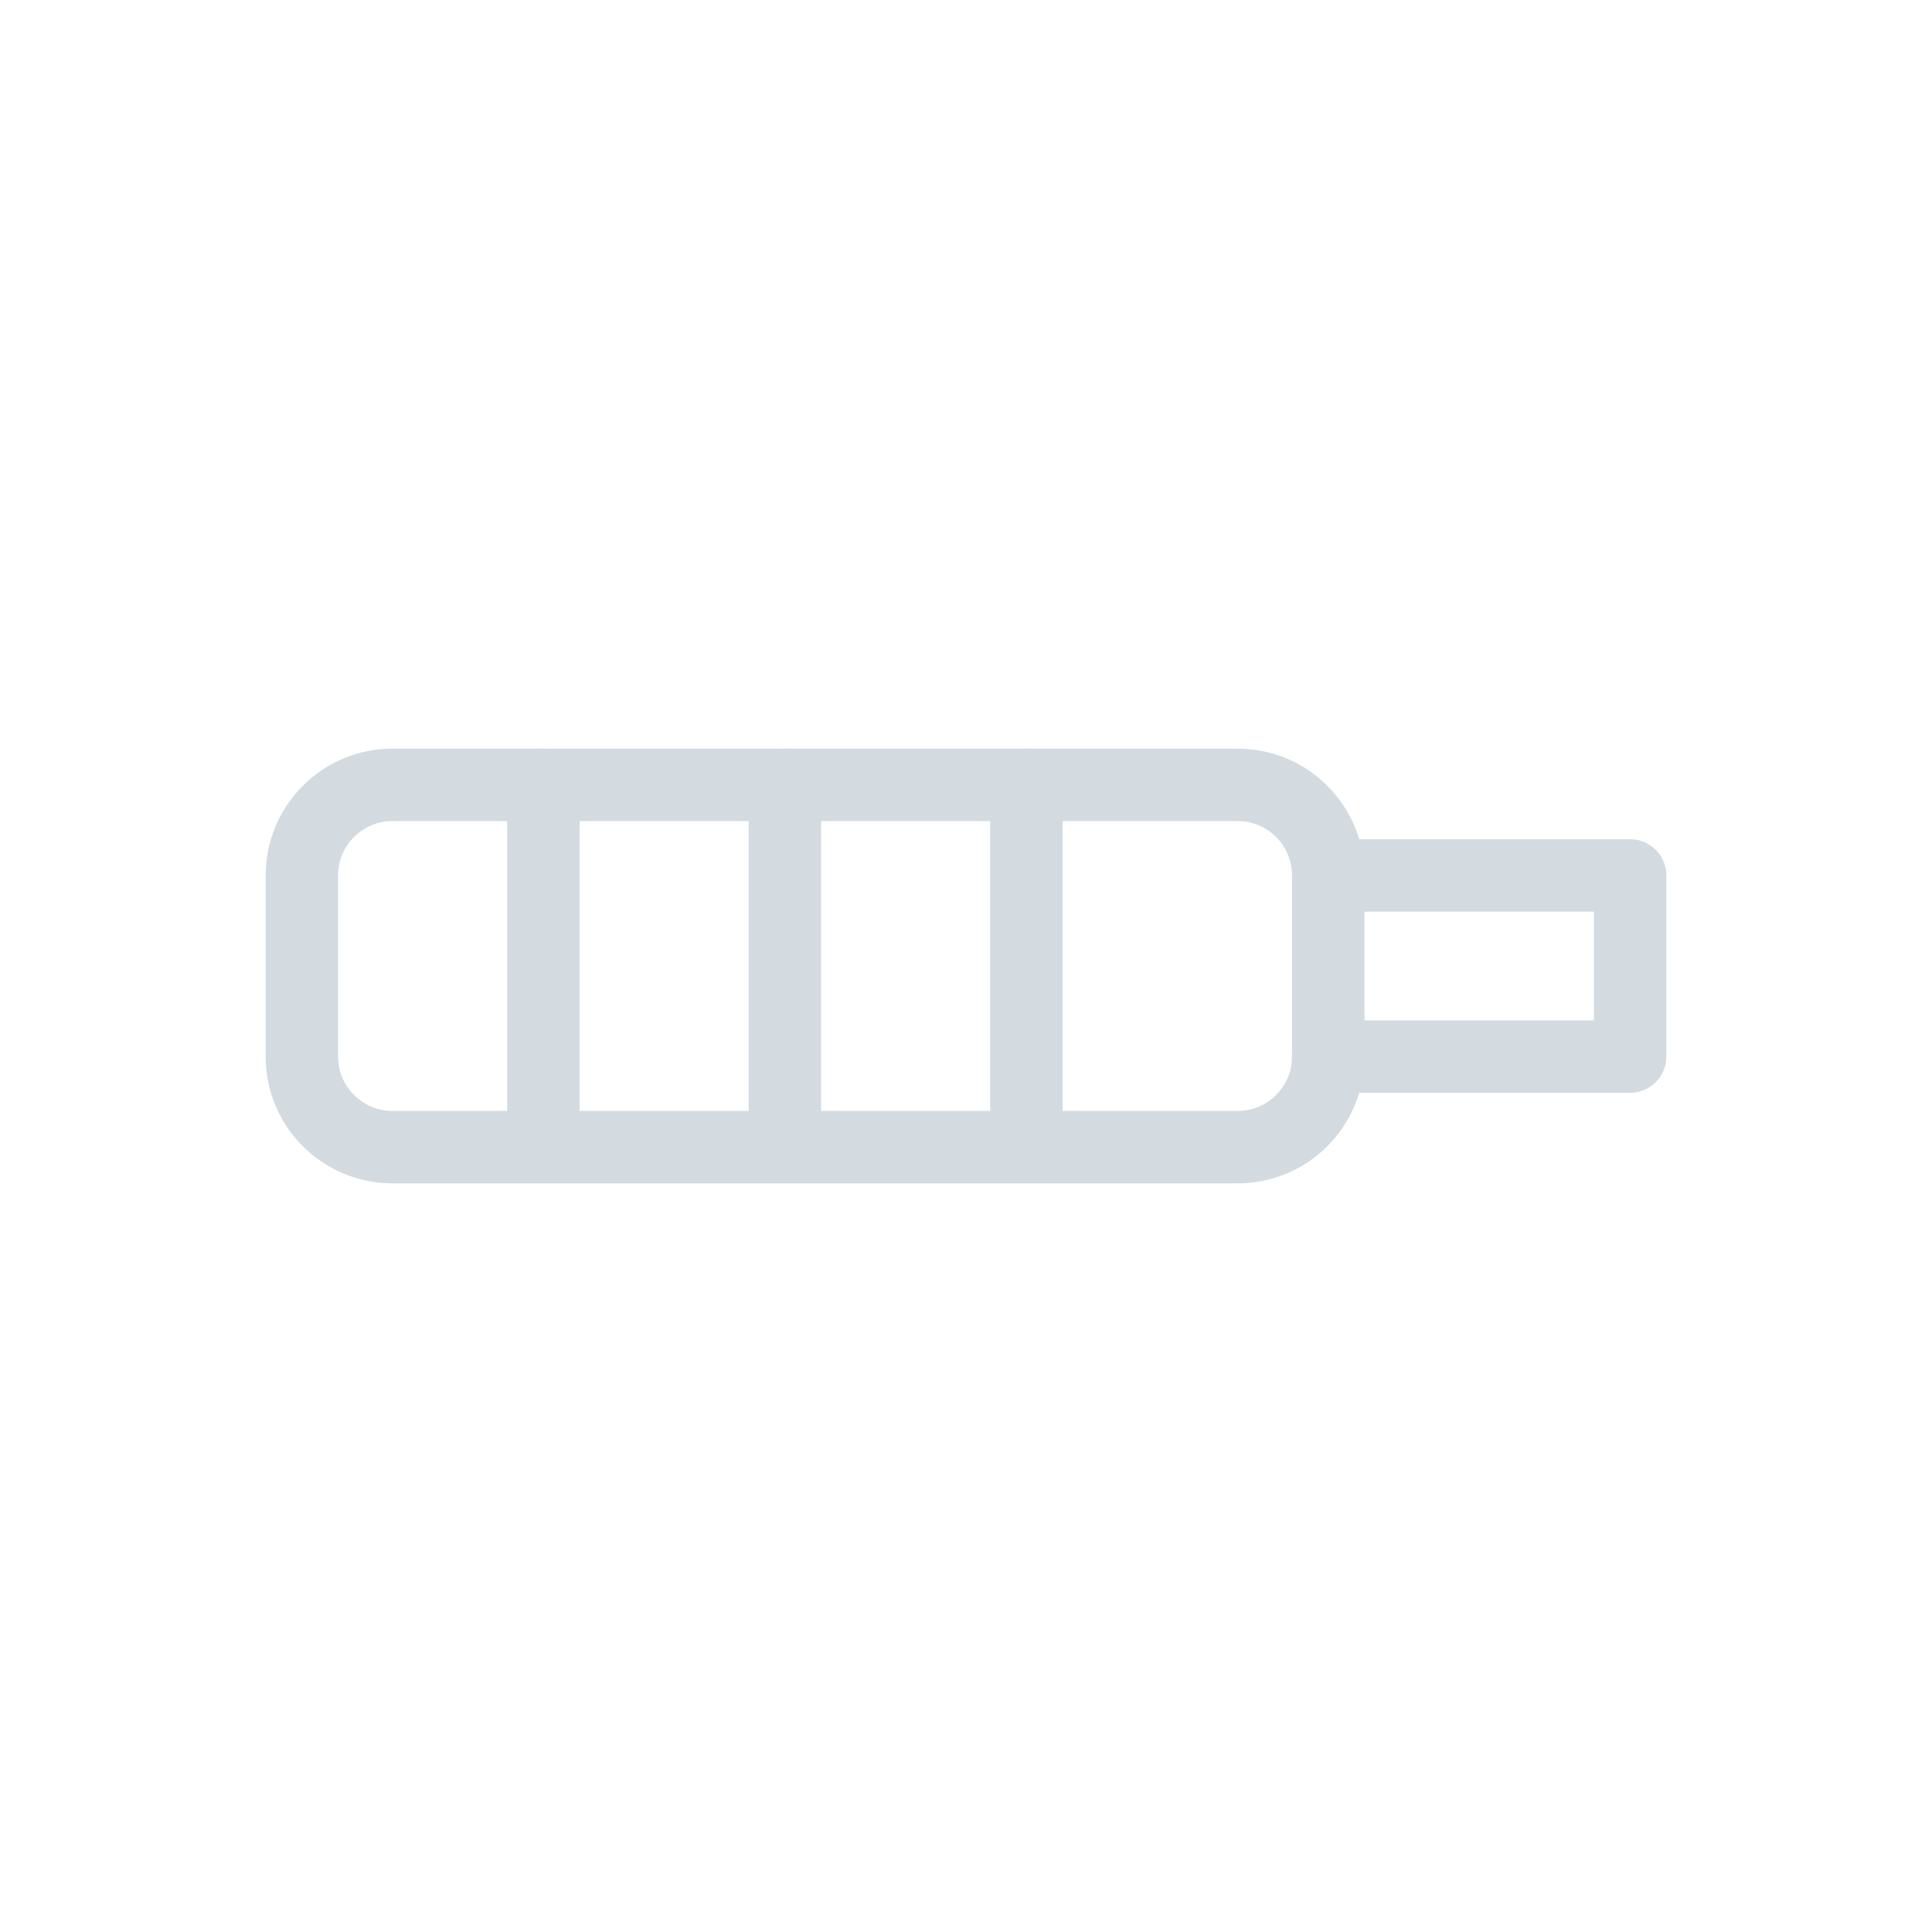
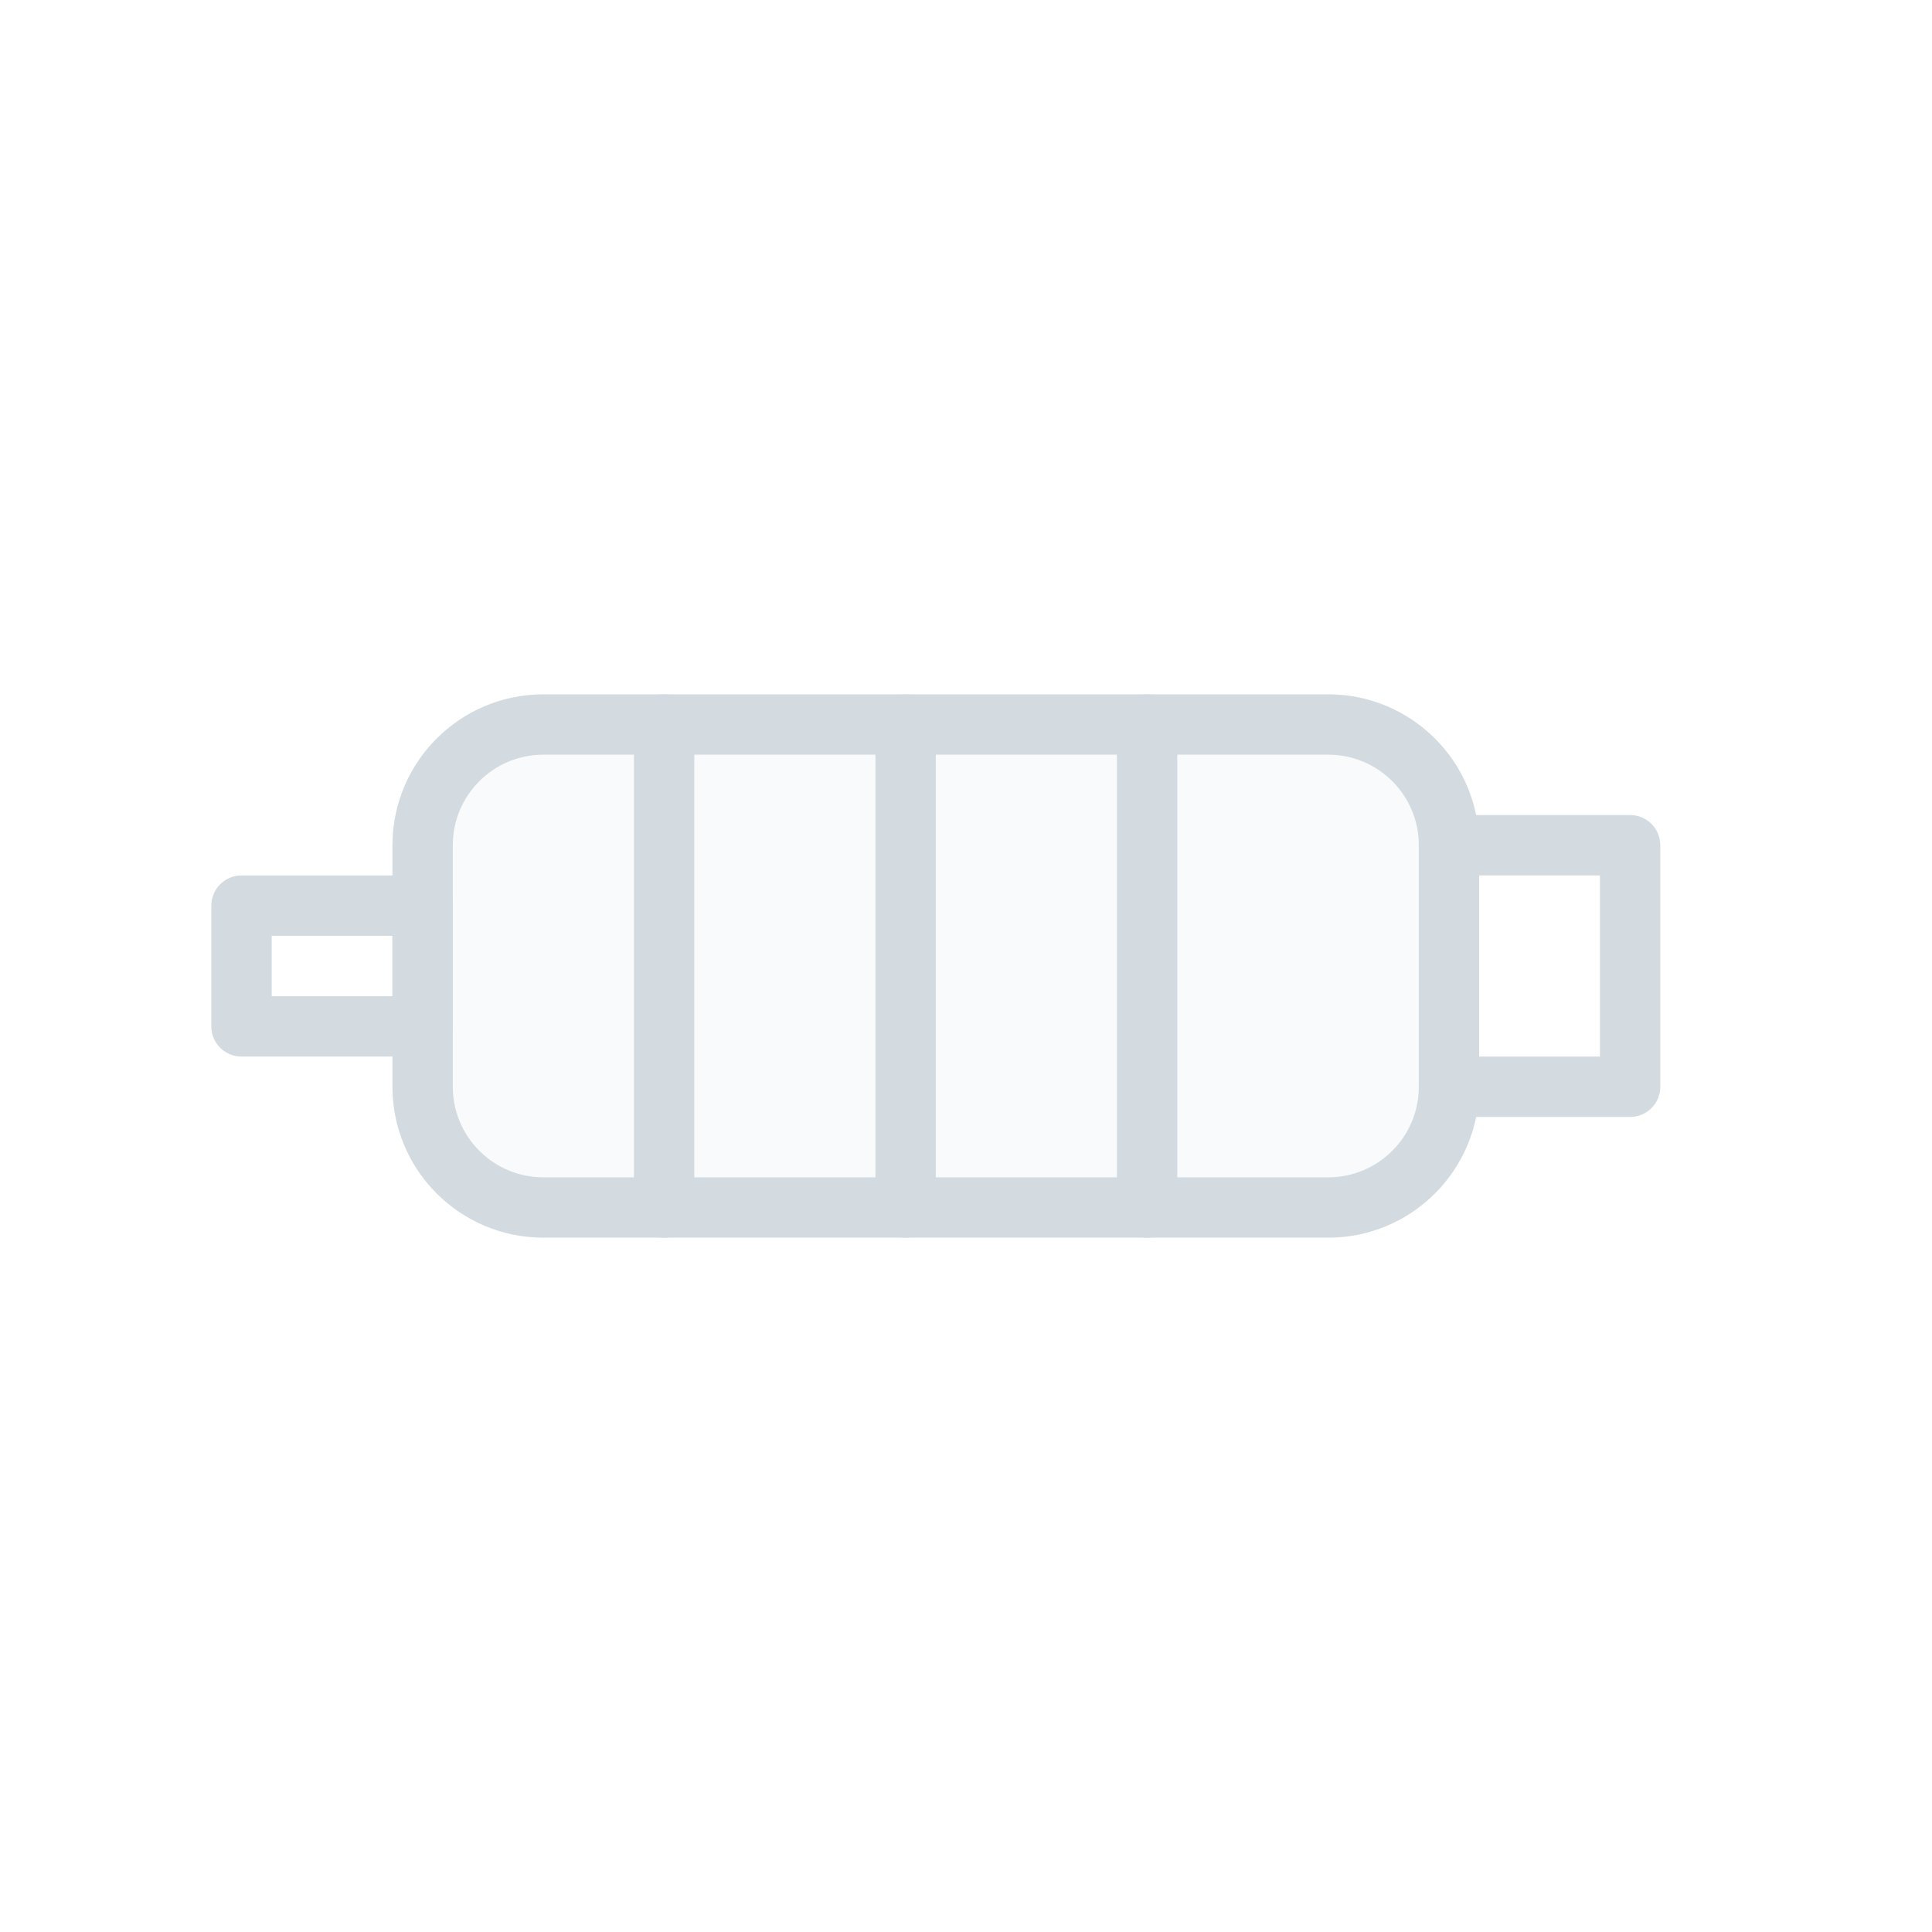
- <svg xmlns="http://www.w3.org/2000/svg" width="512" height="512" viewBox="0 0 64 64" fill="none" stroke="#d3dbe1" stroke-width="2.4" stroke-linecap="round" stroke-linejoin="round">
-   <rect x="10" y="26" width="34" height="12" rx="3" />
-   <path d="M44 29h10v6H44M18 26v12M26 26v12M34 26v12" />
+ <svg xmlns="http://www.w3.org/2000/svg" width="512" height="512" viewBox="0 0 64 64" fill="none" stroke="#d3dbe1" stroke-width="2" stroke-linecap="round" stroke-linejoin="round">
+   <rect x="14" y="24" width="34" height="16" rx="4" fill="#d3dbe1" fill-opacity=".14" />
+   <path d="M22 24v16M30 24v16M38 24v16" />
+   <path d="M48 28h6v8h-6M8 30h6v4H8z" />
</svg>
